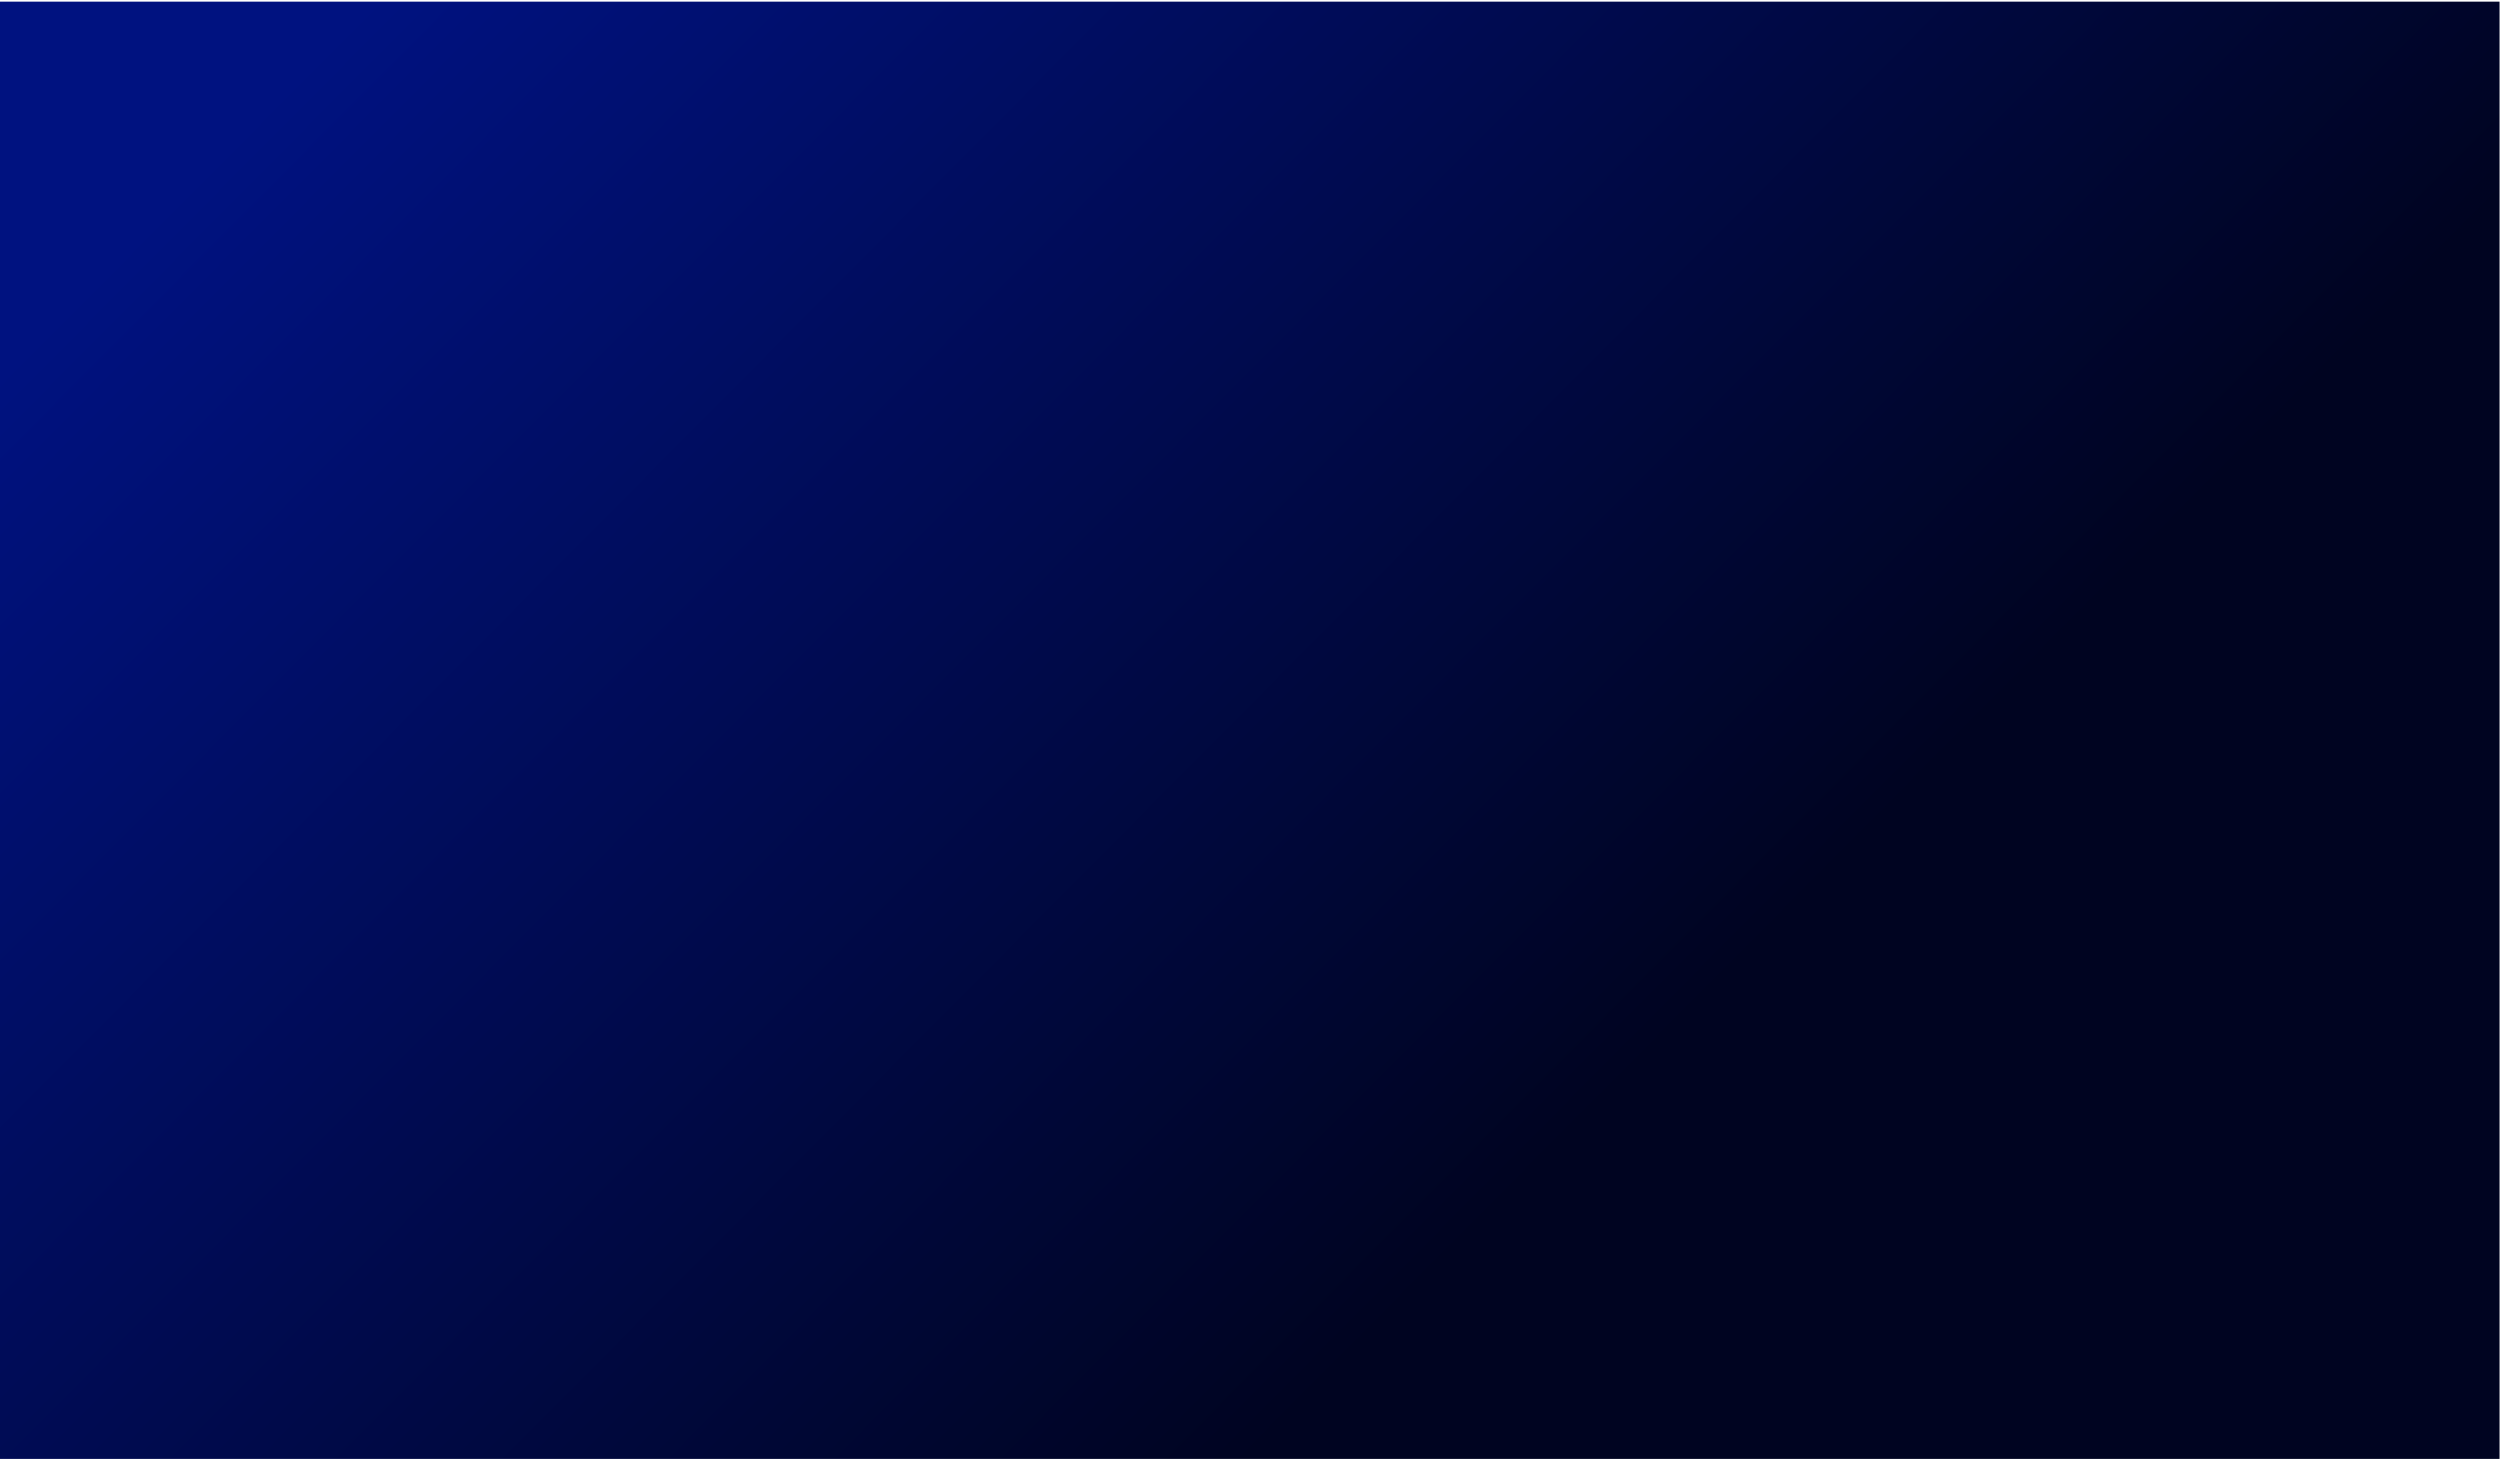
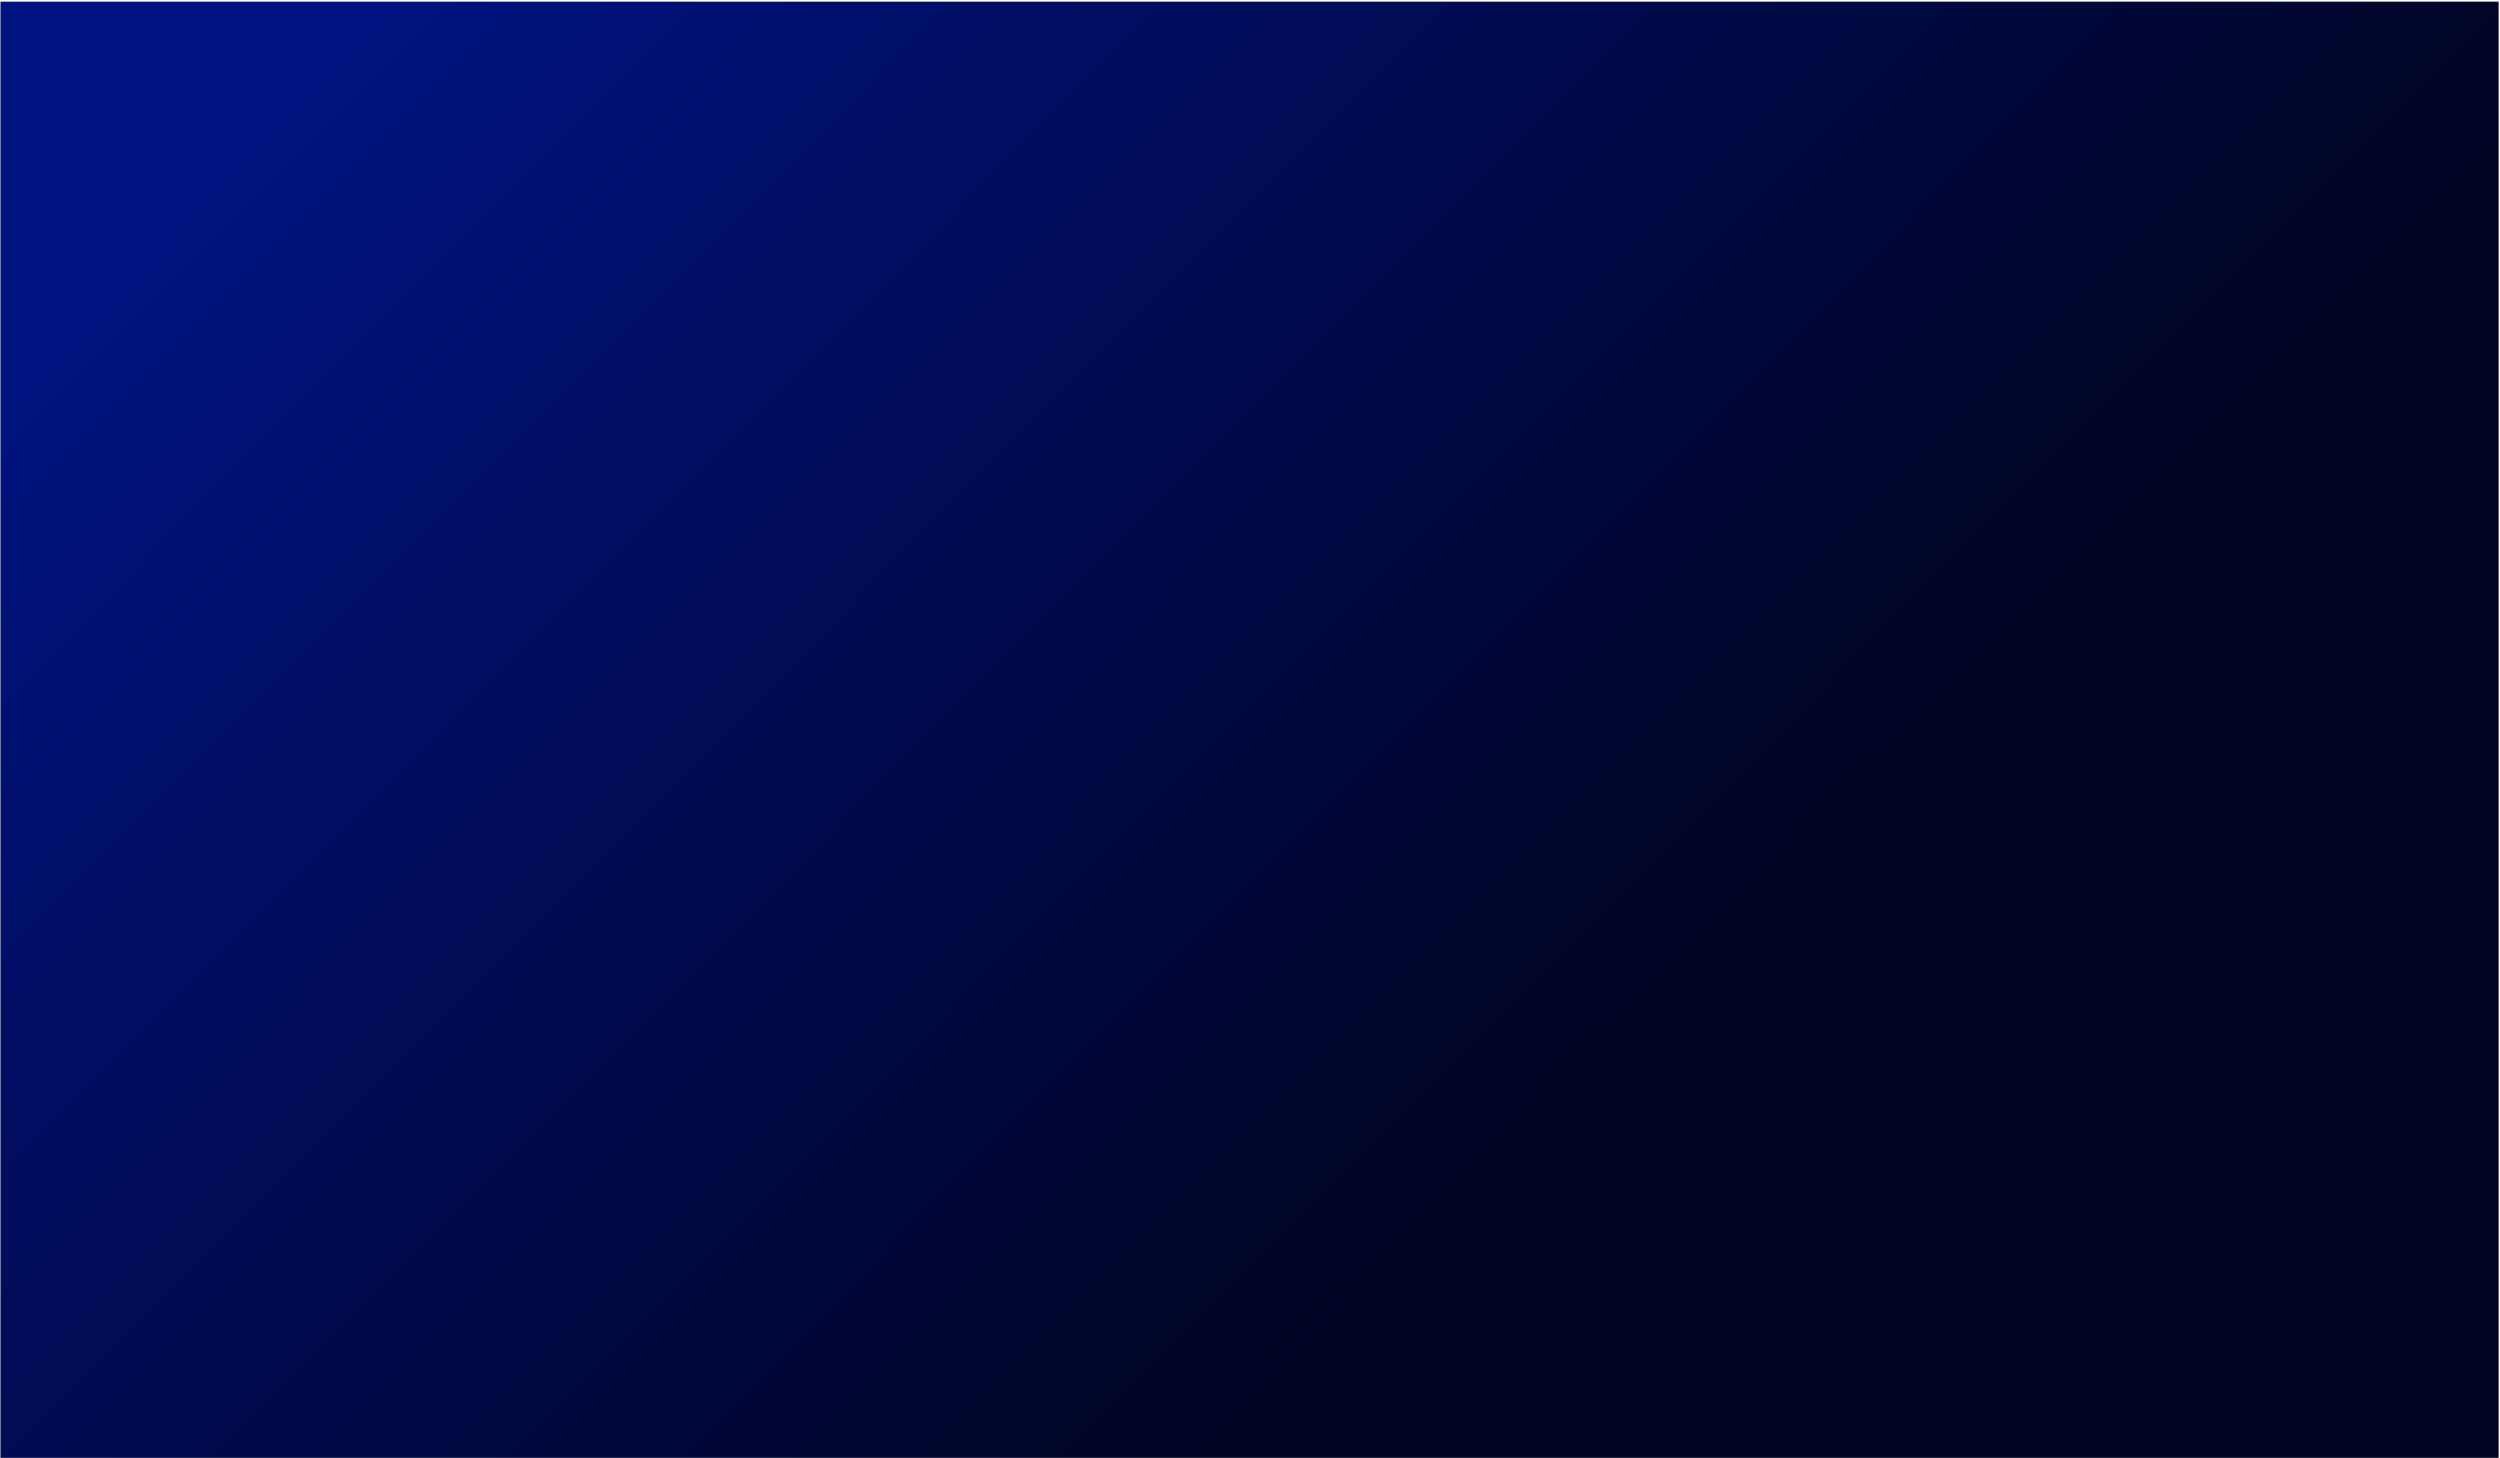
- <svg xmlns="http://www.w3.org/2000/svg" width="1440" height="840" viewBox="0 0 1440 840" fill="none">
+ <svg xmlns="http://www.w3.org/2000/svg" height="840" viewBox="0 0 100% 840" fill="none">
  <rect x="-0.268" y="0.95" width="1440" height="839.383" fill="url(#paint0_linear_6_48)" />
  <defs>
    <linearGradient id="paint0_linear_6_48" x1="44.279" y1="171.2" x2="719.176" y2="840.893" gradientUnits="userSpaceOnUse">
      <stop stop-color="#001280" />
      <stop offset="1" stop-color="#000421" />
    </linearGradient>
  </defs>
</svg>
